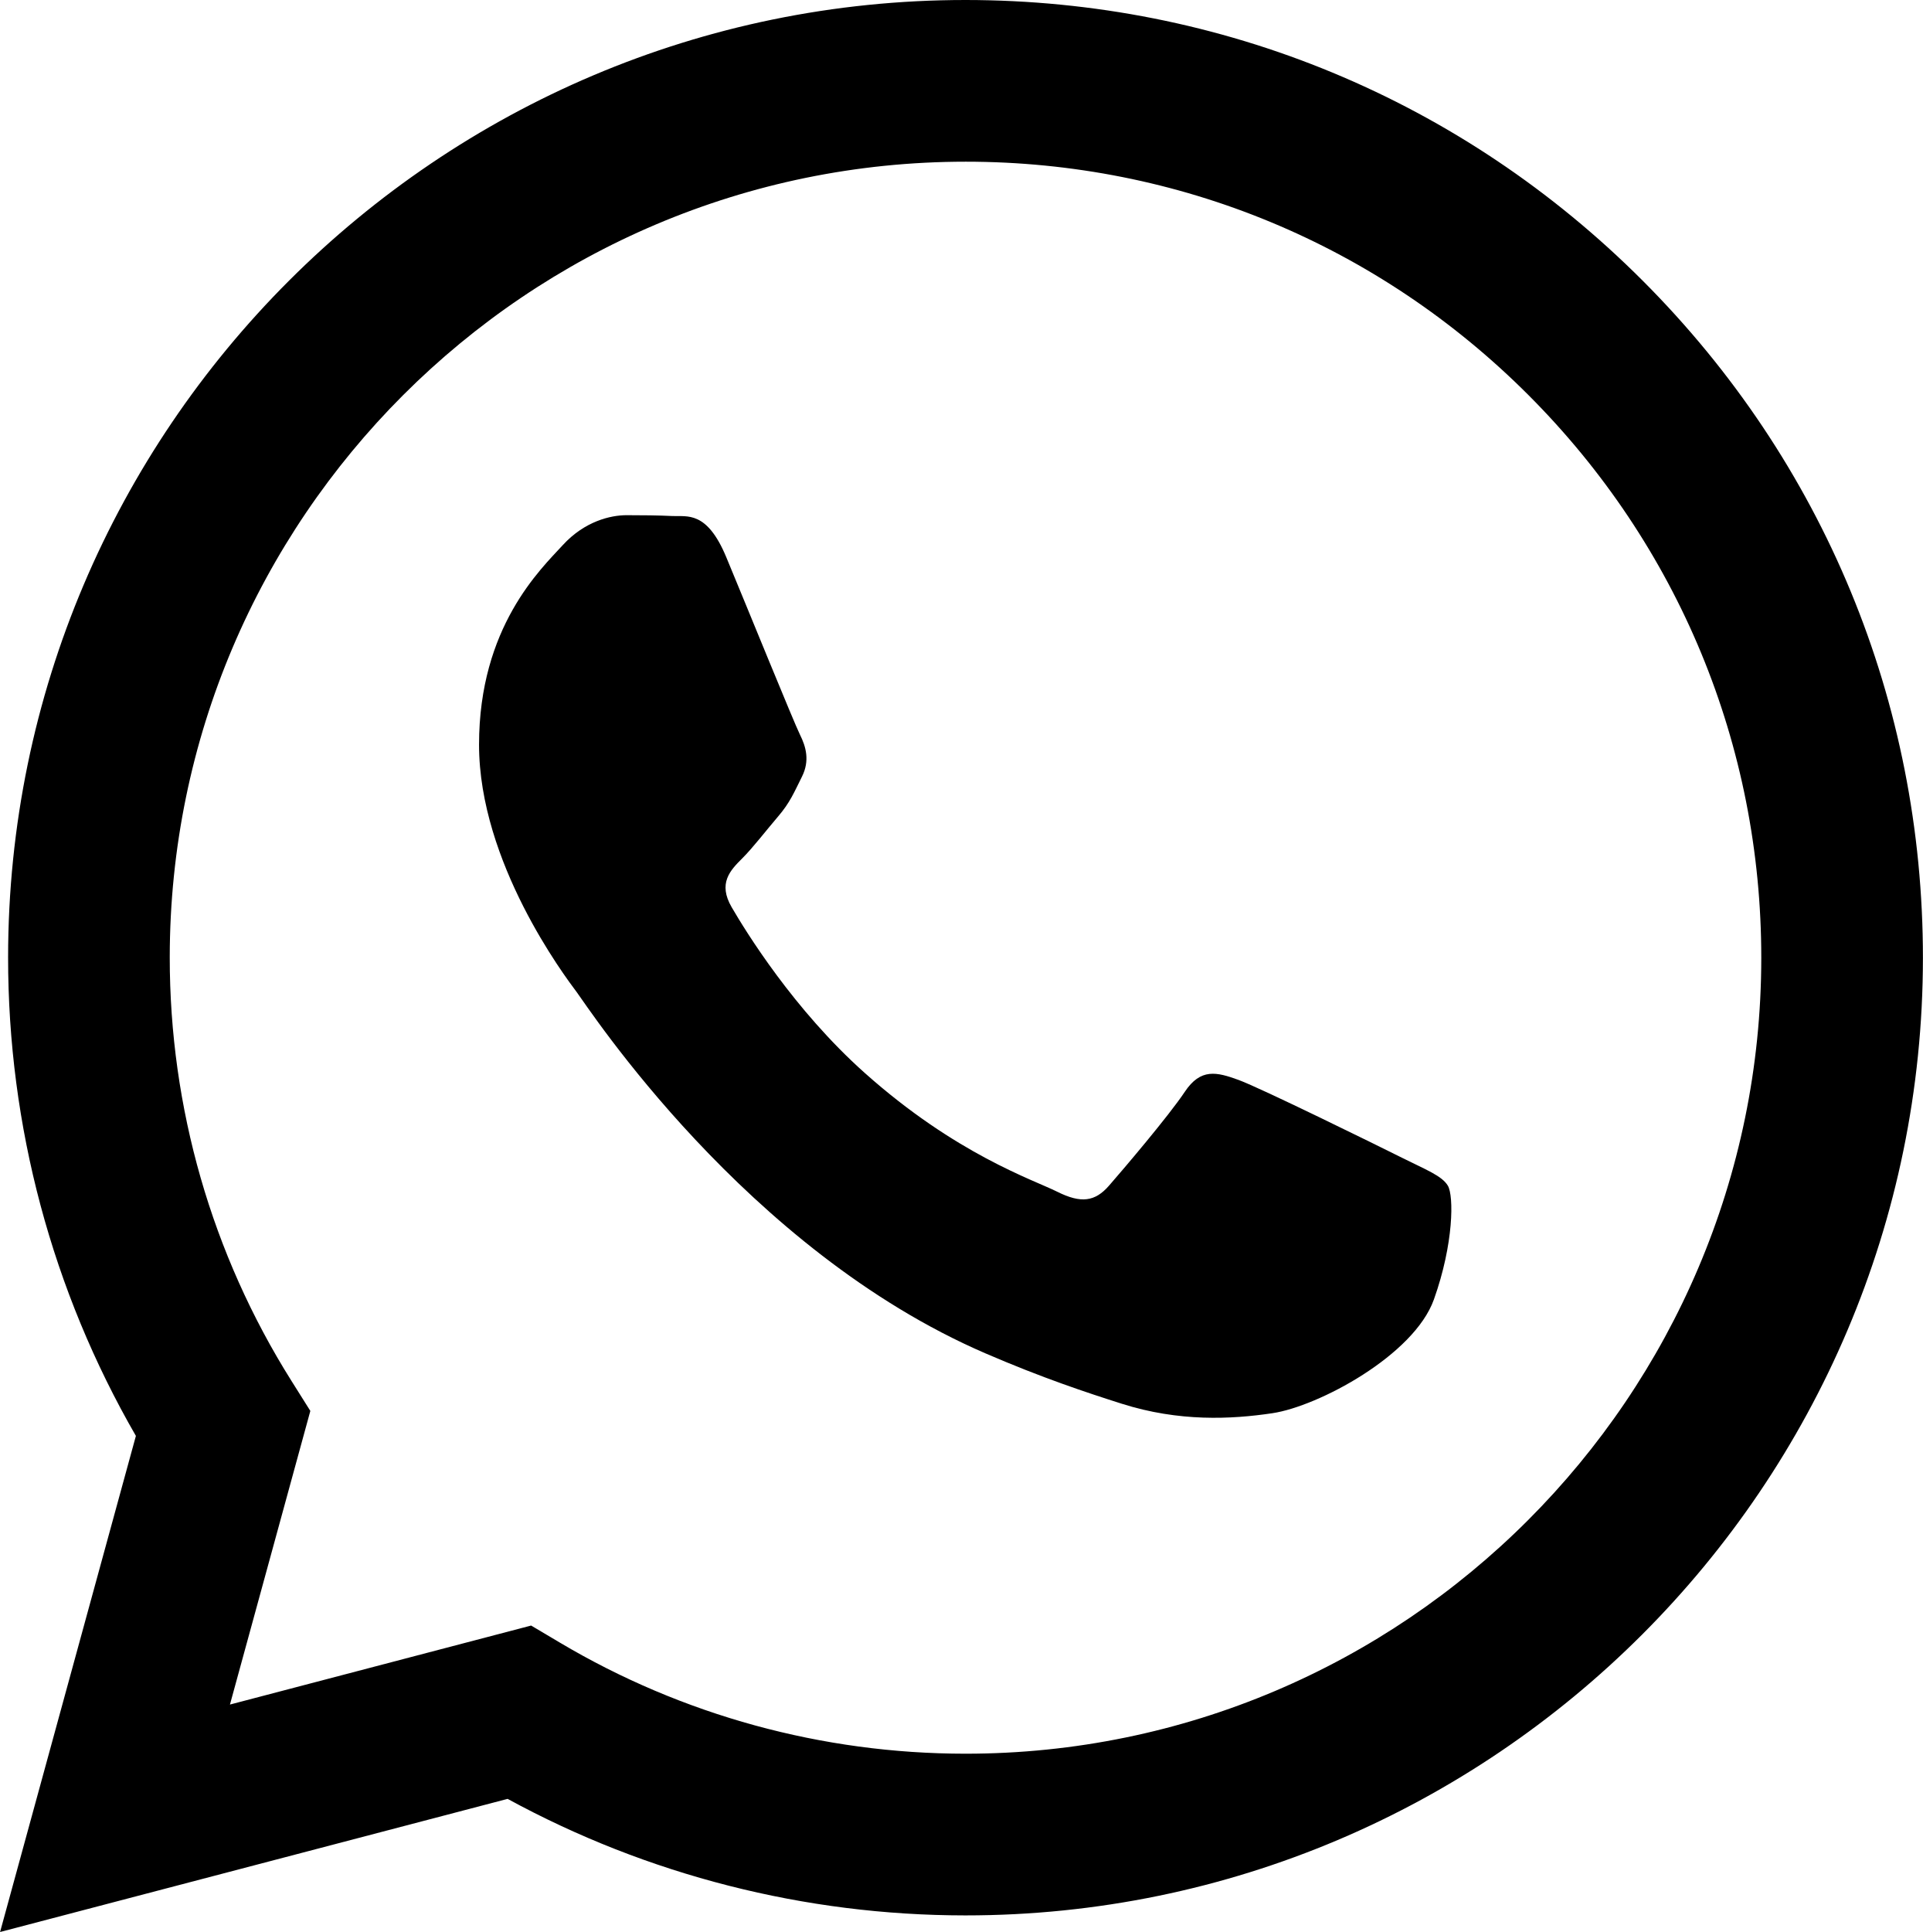
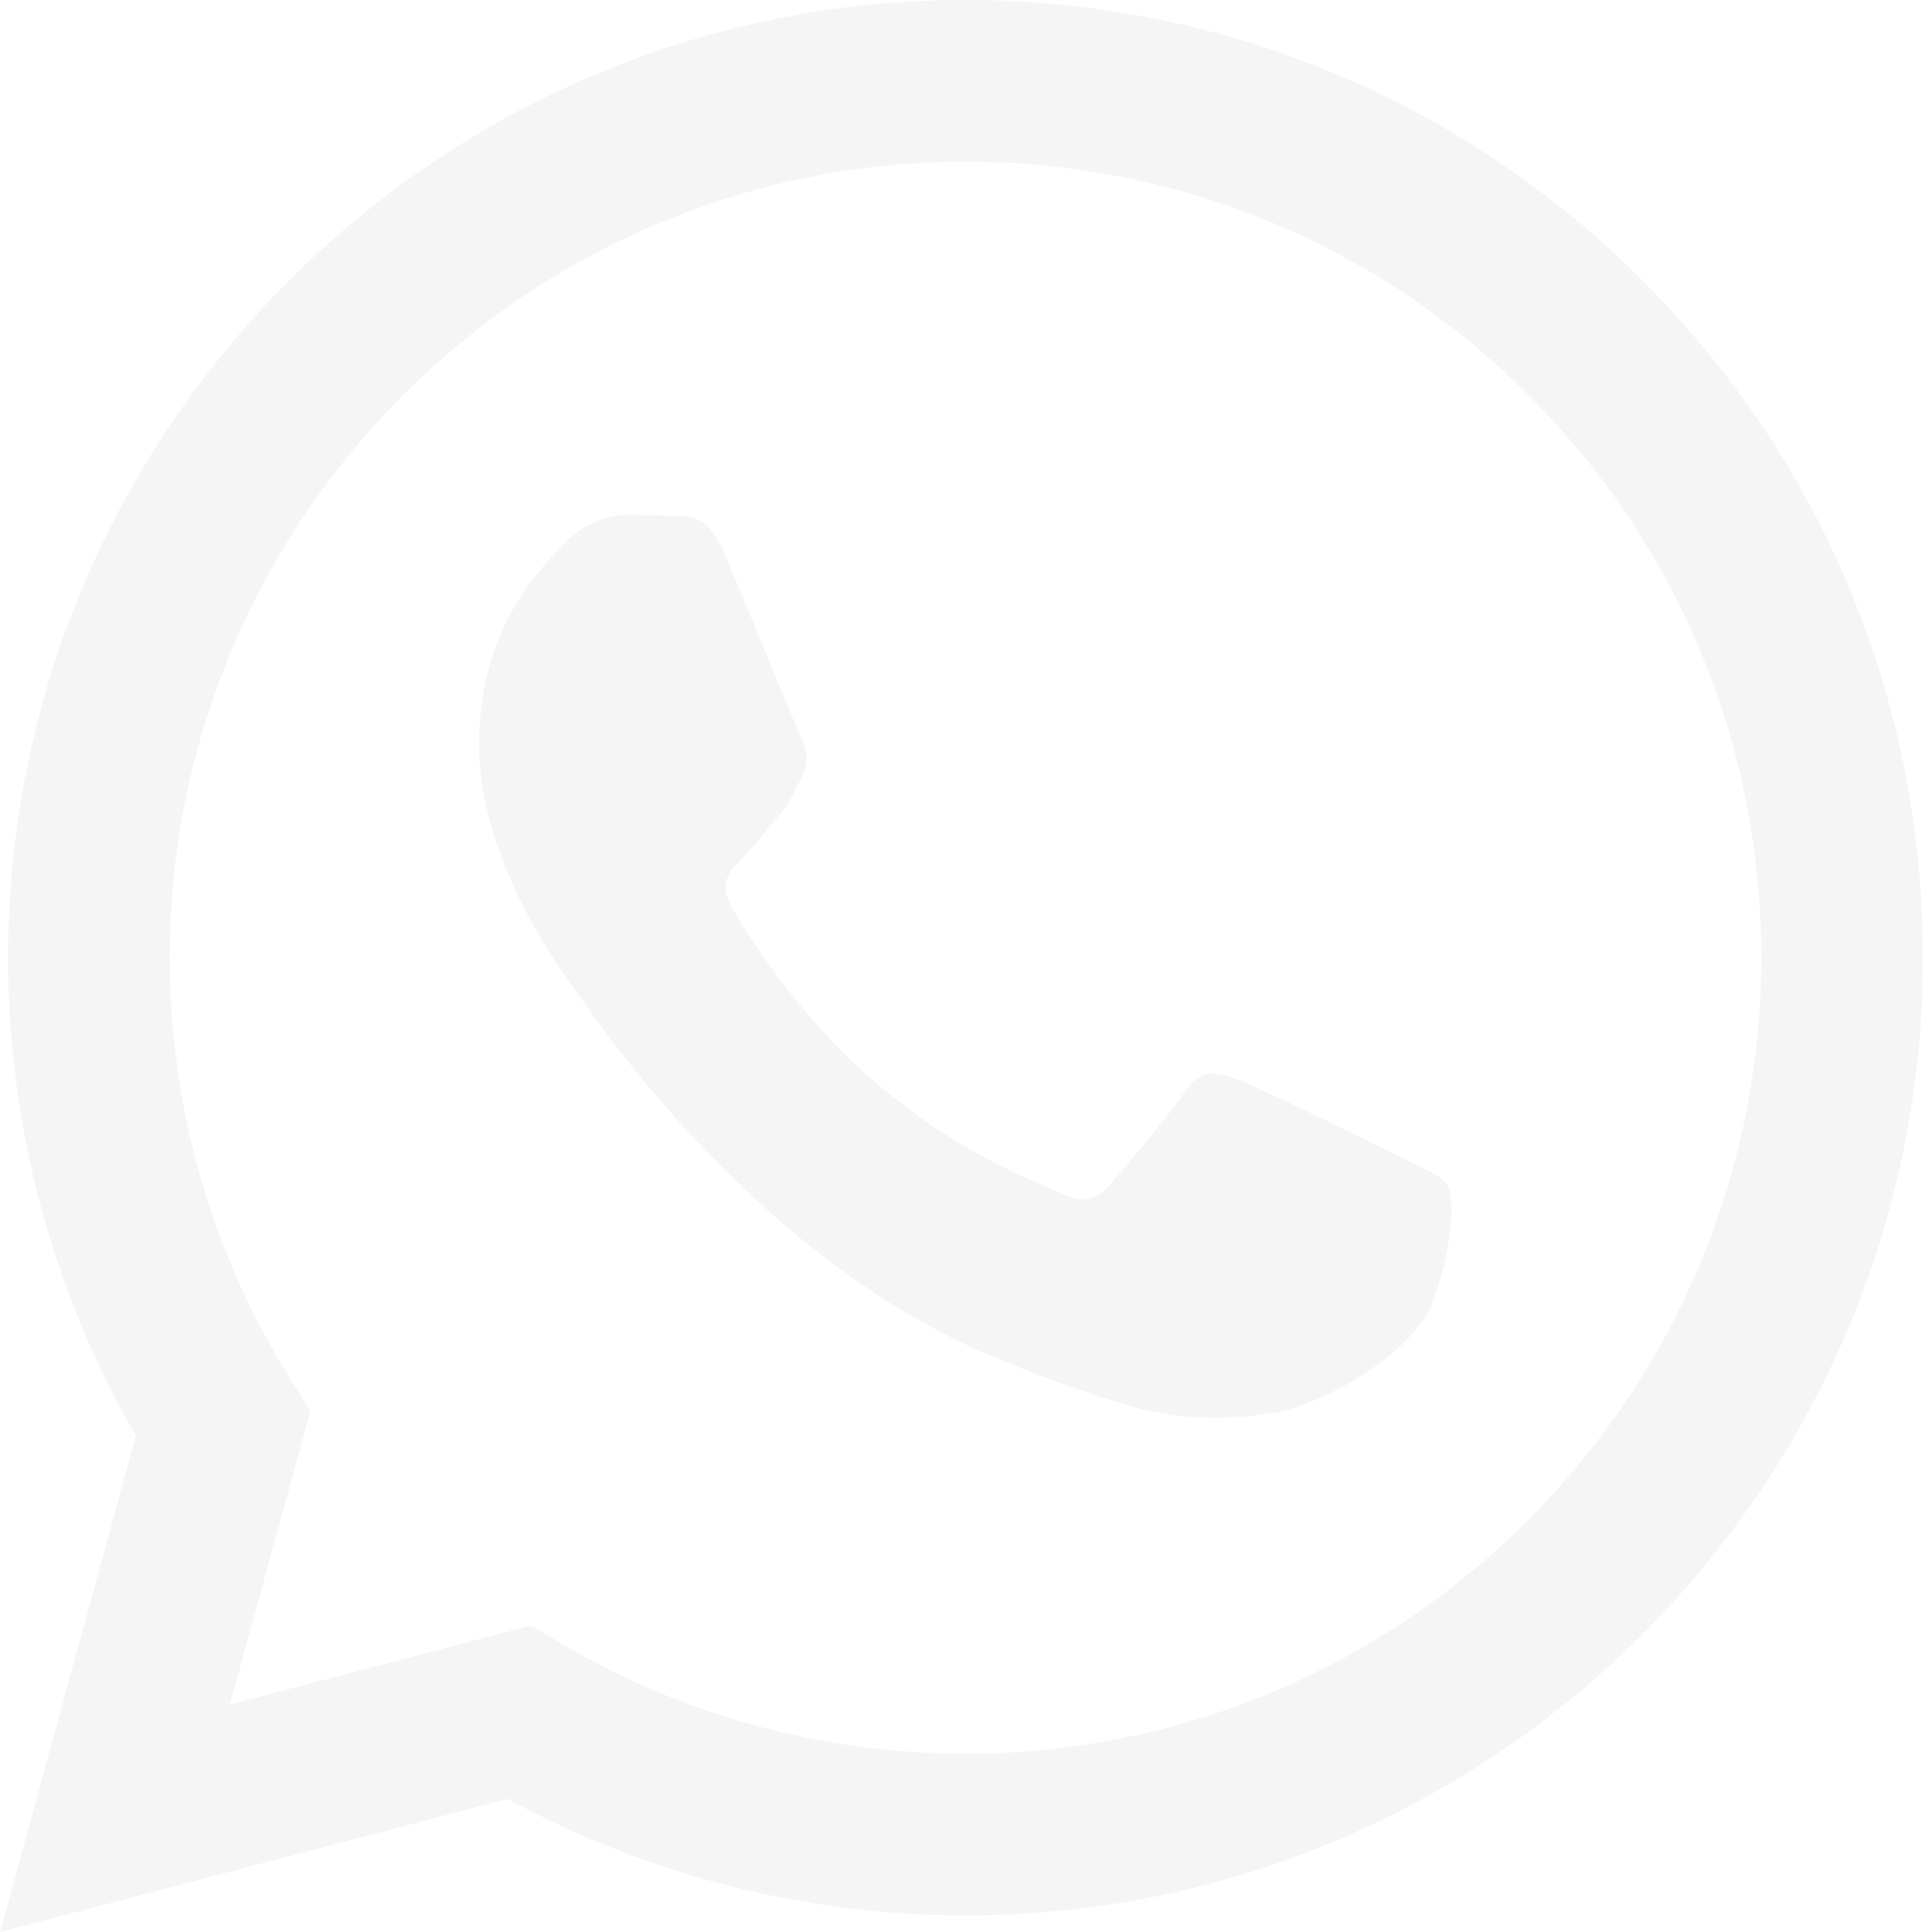
<svg xmlns="http://www.w3.org/2000/svg" width="2489" height="2500" viewBox="0 0 737.509 740.824">
-   <path fill-rule="evenodd" clip-rule="evenodd" d="M630.056 107.658C560.727 38.271 468.525.039 370.294 0 167.891 0 3.16 164.668 3.079 367.072c-.027 64.699 16.883 127.855 49.016 183.523L0 740.824l194.666-51.047c53.634 29.244 114.022 44.656 175.481 44.682h.151c202.382 0 367.128-164.689 367.21-367.094.039-98.088-38.121-190.32-107.452-259.707m-259.758 564.8h-.125c-54.766-.021-108.483-14.729-155.343-42.529l-11.146-6.613-115.516 30.293 30.834-112.592-7.258-11.543c-30.552-48.58-46.689-104.729-46.665-162.379C65.146 198.865 202.065 62 370.419 62c81.521.031 158.154 31.81 215.779 89.482s89.342 134.332 89.311 215.859c-.07 168.242-136.987 305.117-305.211 305.117m167.415-228.514c-9.176-4.591-54.286-26.782-62.697-29.843-8.41-3.061-14.526-4.591-20.644 4.592-6.116 9.182-23.7 29.843-29.054 35.964-5.351 6.122-10.703 6.888-19.879 2.296-9.175-4.591-38.739-14.276-73.786-45.526-27.275-24.32-45.691-54.36-51.043-63.542-5.352-9.183-.569-14.148 4.024-18.72 4.127-4.11 9.175-10.713 13.763-16.07 4.587-5.356 6.116-9.182 9.174-15.303 3.059-6.122 1.53-11.479-.764-16.07-2.294-4.591-20.643-49.739-28.29-68.104-7.447-17.886-15.012-15.466-20.644-15.746-5.346-.266-11.469-.323-17.585-.323-6.117 0-16.057 2.296-24.468 11.478-8.41 9.183-32.112 31.374-32.112 76.521s32.877 88.763 37.465 94.885c4.587 6.122 64.699 98.771 156.741 138.502 21.891 9.45 38.982 15.093 52.307 19.323 21.981 6.979 41.983 5.994 57.793 3.633 17.628-2.633 54.285-22.19 61.932-43.616 7.646-21.426 7.646-39.791 5.352-43.617-2.293-3.826-8.41-6.122-17.585-10.714" />
+   <path style="fill:#F5F5F5" fill-rule="evenodd" clip-rule="evenodd" d="M630.056 107.658C560.727 38.271 468.525.039 370.294 0 167.891 0 3.16 164.668 3.079 367.072c-.027 64.699 16.883 127.855 49.016 183.523L0 740.824l194.666-51.047c53.634 29.244 114.022 44.656 175.481 44.682h.151c202.382 0 367.128-164.689 367.21-367.094.039-98.088-38.121-190.32-107.452-259.707m-259.758 564.8h-.125c-54.766-.021-108.483-14.729-155.343-42.529l-11.146-6.613-115.516 30.293 30.834-112.592-7.258-11.543c-30.552-48.58-46.689-104.729-46.665-162.379C65.146 198.865 202.065 62 370.419 62c81.521.031 158.154 31.81 215.779 89.482s89.342 134.332 89.311 215.859c-.07 168.242-136.987 305.117-305.211 305.117m167.415-228.514c-9.176-4.591-54.286-26.782-62.697-29.843-8.41-3.061-14.526-4.591-20.644 4.592-6.116 9.182-23.7 29.843-29.054 35.964-5.351 6.122-10.703 6.888-19.879 2.296-9.175-4.591-38.739-14.276-73.786-45.526-27.275-24.32-45.691-54.36-51.043-63.542-5.352-9.183-.569-14.148 4.024-18.72 4.127-4.11 9.175-10.713 13.763-16.07 4.587-5.356 6.116-9.182 9.174-15.303 3.059-6.122 1.53-11.479-.764-16.07-2.294-4.591-20.643-49.739-28.29-68.104-7.447-17.886-15.012-15.466-20.644-15.746-5.346-.266-11.469-.323-17.585-.323-6.117 0-16.057 2.296-24.468 11.478-8.41 9.183-32.112 31.374-32.112 76.521s32.877 88.763 37.465 94.885c4.587 6.122 64.699 98.771 156.741 138.502 21.891 9.45 38.982 15.093 52.307 19.323 21.981 6.979 41.983 5.994 57.793 3.633 17.628-2.633 54.285-22.19 61.932-43.616 7.646-21.426 7.646-39.791 5.352-43.617-2.293-3.826-8.41-6.122-17.585-10.714" />
</svg>
